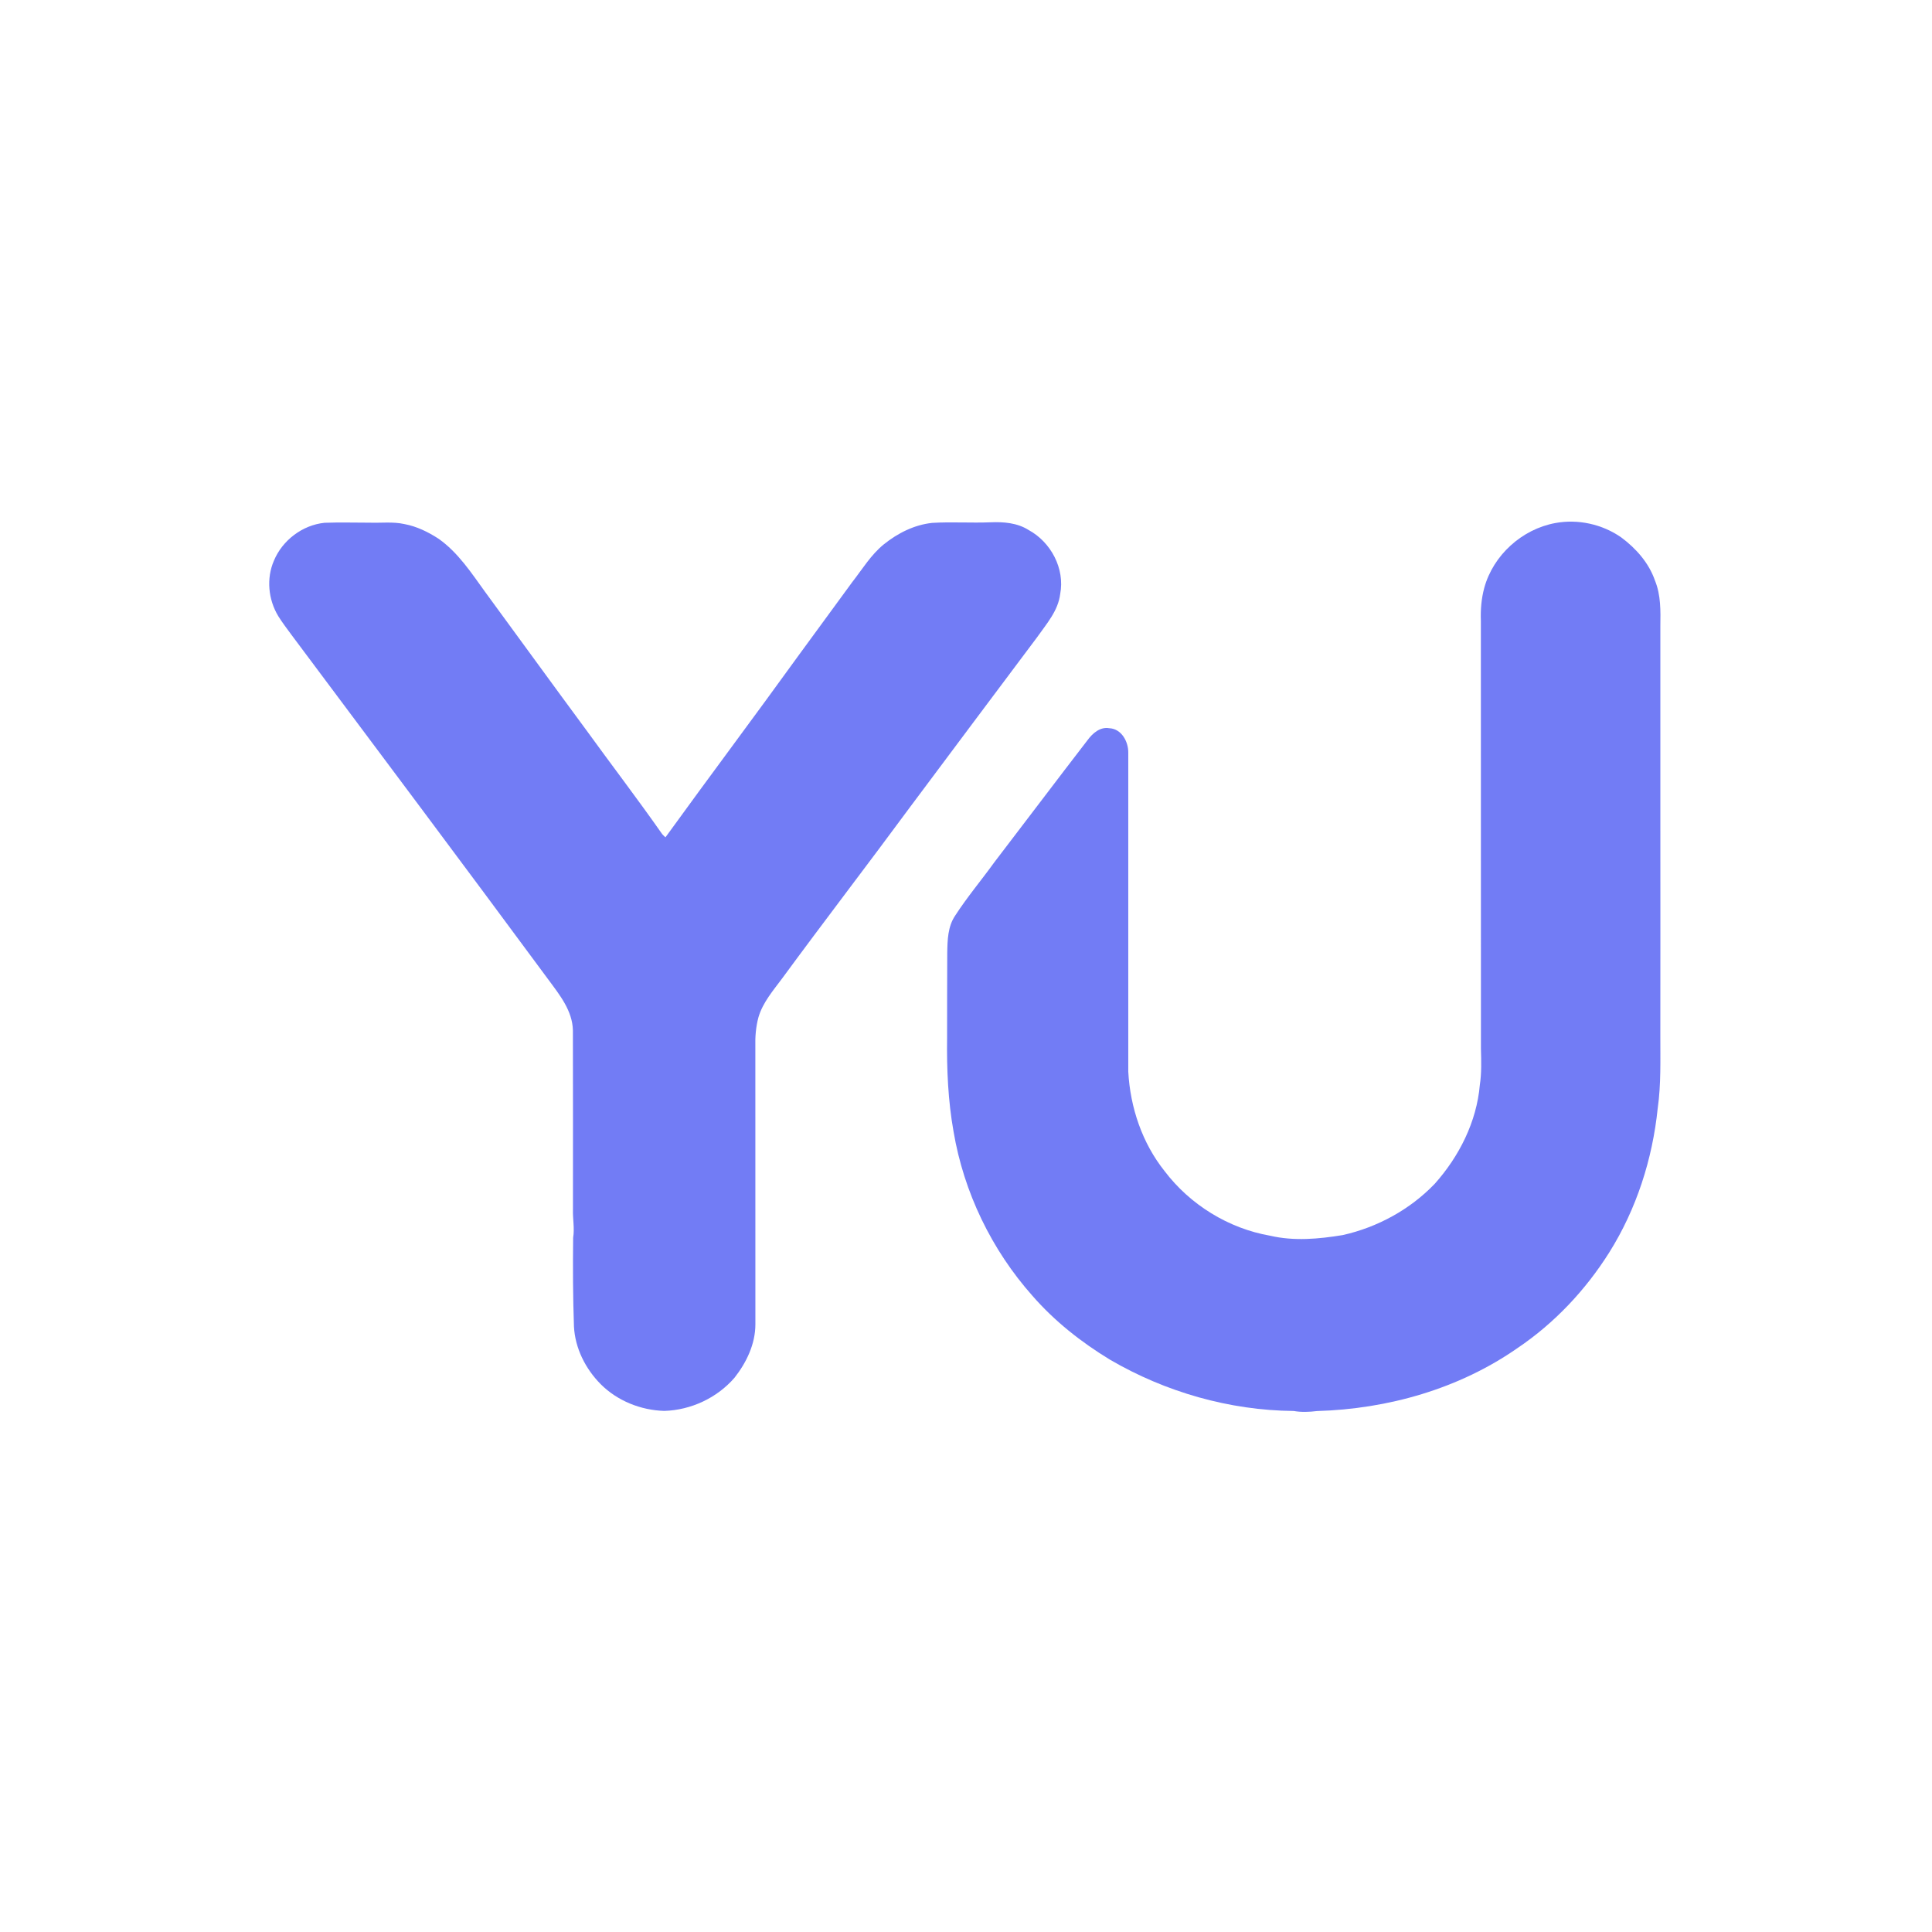
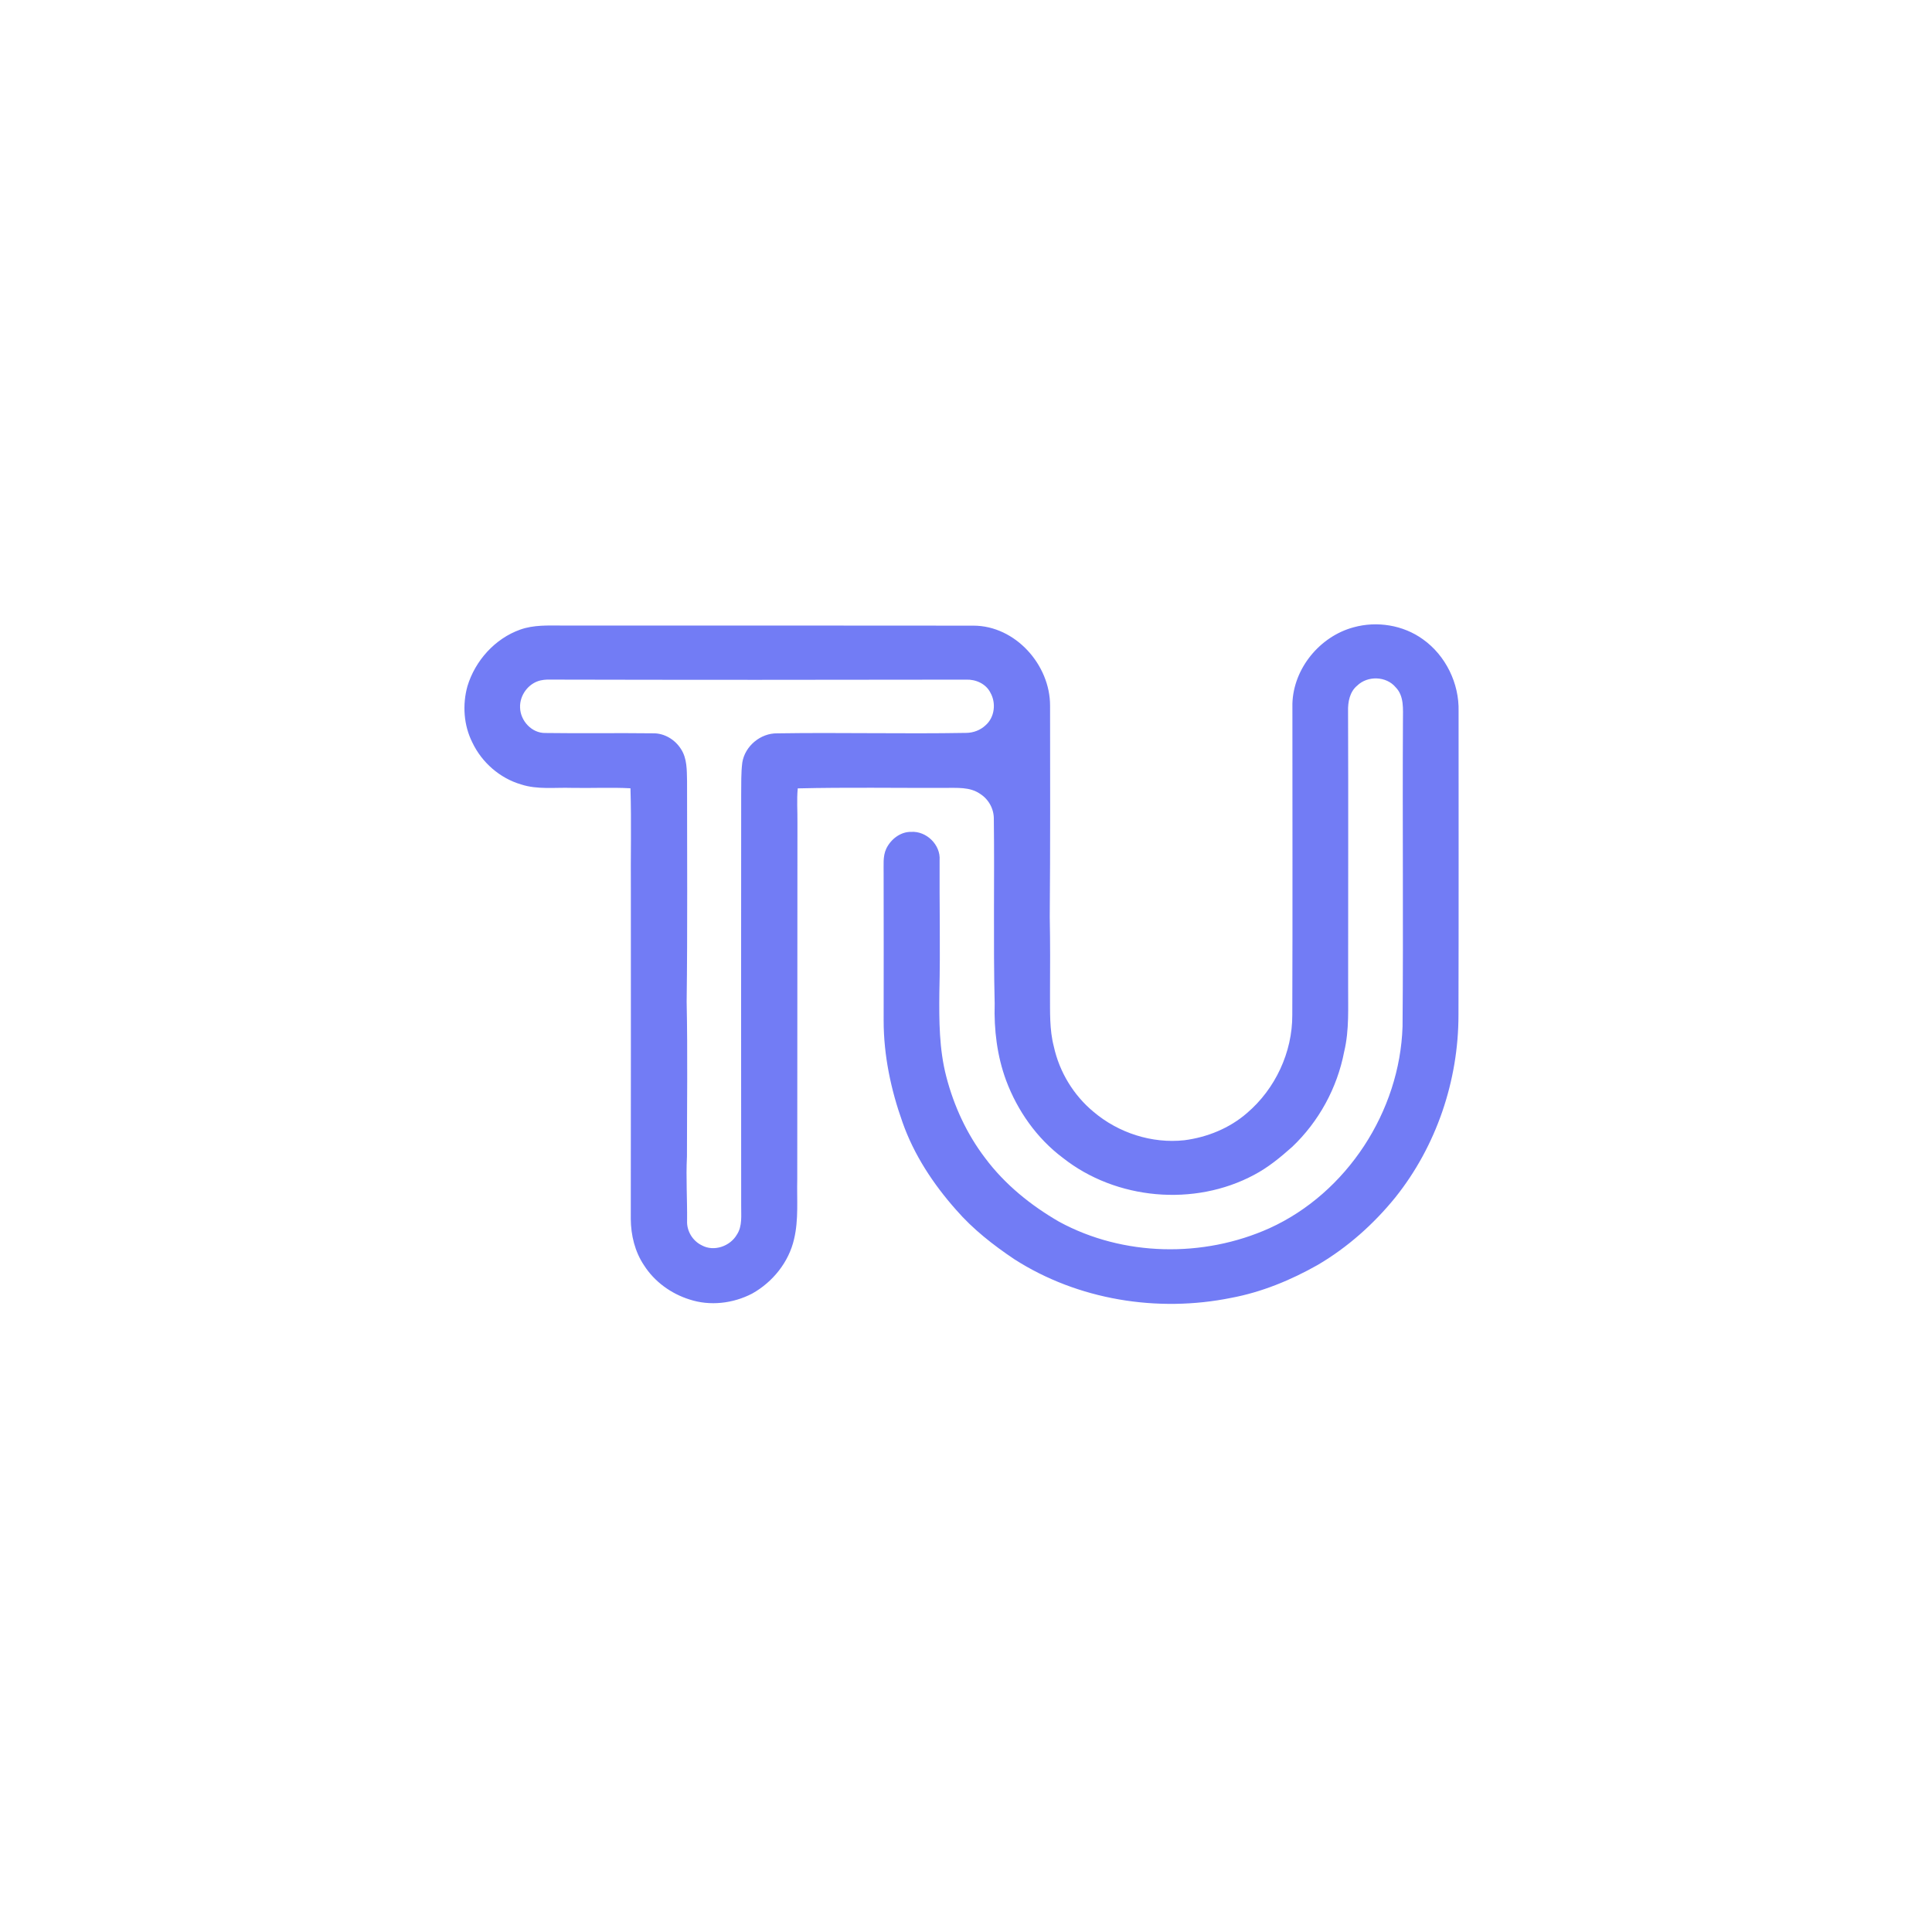
<svg xmlns="http://www.w3.org/2000/svg" width="1024pt" height="1024pt" viewBox="0 0 1024 1024" version="1.1">
  <g id="#727cf5ff">
-     <path fill="#727cf5" opacity="1.00" d=" M 145.19 297.16 C 149.68 286.34 160.34 278.27 172.01 277.09 C 180.01 276.80 188.01 277.02 196.00 277.03 C 202.11 277.23 208.32 276.43 214.35 277.77 C 220.86 278.98 226.91 281.95 232.43 285.53 C 242.82 292.84 249.85 303.68 257.19 313.82 C 274.98 338.05 292.60 362.40 310.46 386.57 C 323.90 405.13 337.83 423.33 350.98 442.10 C 351.51 442.69 352.09 443.26 352.70 443.80 C 376.07 411.51 399.99 379.63 423.32 347.31 C 432.81 334.44 442.16 321.48 451.64 308.61 C 457.03 301.73 461.59 294.06 468.47 288.49 C 475.82 282.58 484.65 278.12 494.13 277.14 C 504.42 276.52 514.73 277.25 525.02 276.83 C 531.91 276.54 539.17 277.11 545.14 280.89 C 557.01 287.30 564.51 301.41 561.92 314.85 C 560.83 323.76 554.67 330.66 549.71 337.72 C 527.30 367.65 504.87 397.56 482.52 427.54 C 460.06 458.03 436.97 488.04 414.57 518.57 C 409.80 525.00 404.34 531.27 402.02 539.09 C 400.60 544.26 400.20 549.66 400.35 555.01 C 400.38 604.00 400.33 653.00 400.37 702.00 C 400.35 712.40 395.62 722.22 389.29 730.25 C 380.02 740.95 366.19 747.39 352.07 747.81 C 339.60 747.45 327.23 742.49 318.38 733.64 C 310.33 725.53 304.80 714.60 304.21 703.09 C 303.66 687.41 303.60 671.70 303.78 656.01 C 304.60 651.01 303.51 646.02 303.68 641.00 C 303.68 609.36 303.74 577.72 303.65 546.08 C 303.40 535.66 296.59 527.27 290.70 519.29 C 245.57 458.16 200.00 397.38 154.51 336.51 C 152.13 333.23 149.63 330.02 147.49 326.57 C 142.19 317.83 141.08 306.59 145.19 297.16 Z" />
-     <path fill="#727cf5" opacity="1.00" d=" M 824.31 277.23 C 836.32 274.99 849.18 277.81 859.21 284.78 C 867.10 290.63 873.95 298.34 877.18 307.74 C 880.33 315.42 880.14 323.85 880.02 332.00 C 879.95 404.33 880.11 476.67 880.01 549.00 C 879.98 561.82 880.43 574.70 878.62 587.44 C 875.85 614.38 867.35 640.87 852.92 663.85 C 840.39 683.75 823.94 701.25 804.42 714.43 C 773.41 736.10 735.60 746.81 697.99 747.89 C 693.89 748.40 689.74 748.56 685.66 747.85 C 651.60 747.53 617.73 737.83 588.33 720.67 C 573.11 711.42 558.93 700.26 547.21 686.79 C 525.55 662.42 510.82 631.91 505.40 599.74 C 502.47 583.34 501.76 566.64 501.98 550.00 C 502.03 535.00 501.95 520.00 502.06 505.00 C 502.18 498.27 502.34 491.06 506.27 485.28 C 512.62 475.46 520.18 466.50 527.01 457.03 C 543.51 435.51 559.80 413.84 576.36 392.37 C 579.04 388.71 583.05 385.10 587.97 385.97 C 594.45 386.28 598.08 393.10 598.01 398.96 C 597.99 455.32 597.99 511.68 598.01 568.03 C 599.04 586.95 605.37 605.82 617.26 620.71 C 630.77 638.53 651.13 651.10 673.18 654.95 C 685.84 657.91 698.97 656.70 711.66 654.62 C 730.06 650.51 747.36 641.08 760.43 627.45 C 773.38 612.94 782.65 594.60 784.34 575.05 C 785.30 568.75 785.10 562.35 784.93 556.01 C 784.95 480.34 784.88 404.67 784.89 329.00 C 784.68 323.16 785.15 317.28 786.68 311.63 C 791.40 294.28 806.66 280.48 824.31 277.23 Z" />
+     <path fill="#727cf5" opacity="1.00" d=" M 717.44 332.48 C 729.79 329.05 743.74 331.28 754.17 338.83 C 766.23 347.40 773.44 362.18 773.08 376.94 C 773.07 430.63 773.17 484.32 773.02 538.01 C 773.02 572.74 761.31 607.43 739.60 634.60 C 728.10 648.80 714.21 661.16 698.44 670.43 C 684.16 678.51 668.76 684.86 652.59 687.89 C 613.54 695.81 571.28 689.01 537.59 667.40 C 526.39 659.88 515.62 651.47 506.75 641.24 C 494.63 627.58 484.35 612.00 478.30 594.69 C 472.17 577.47 468.36 559.31 468.35 541.00 C 468.38 515.00 468.40 489.00 468.34 463.00 C 468.43 458.59 467.81 453.91 469.75 449.79 C 472.15 444.81 477.26 440.80 482.96 440.91 C 491.02 440.39 498.62 447.79 498.01 455.93 C 497.87 479.28 498.45 502.64 497.88 526.00 C 497.72 540.94 497.76 556.10 501.56 570.66 C 505.58 586.18 512.43 601.06 522.18 613.83 C 532.59 627.78 546.40 638.92 561.42 647.58 C 595.33 665.99 637.82 666.75 672.87 650.97 C 713.92 632.30 741.96 588.99 743.38 544.07 C 743.85 490.05 743.29 436.03 743.59 382.01 C 743.56 375.99 744.35 368.98 739.74 364.29 C 734.78 358.31 724.87 358.02 719.36 363.38 C 715.36 366.66 714.37 372.10 714.50 377.01 C 714.69 425.34 714.51 473.67 714.54 522.00 C 714.45 533.83 715.23 545.84 712.43 557.45 C 708.76 576.58 699.02 594.47 684.88 607.87 C 678.64 613.43 672.12 618.80 664.69 622.71 C 632.98 639.68 591.54 635.97 563.32 613.68 C 549.54 603.34 539.27 588.73 533.26 572.66 C 528.47 559.69 526.79 545.77 527.20 532.00 C 526.42 499.34 527.15 466.65 526.75 433.99 C 526.78 428.61 523.90 423.49 519.34 420.67 C 513.97 416.99 507.17 417.66 501.00 417.59 C 474.94 417.70 448.87 417.23 422.83 417.86 C 422.23 423.89 422.74 429.95 422.66 436.00 C 422.62 499.00 422.63 562.00 422.56 625.00 C 422.29 635.59 423.36 646.37 420.87 656.77 C 418.07 669.00 409.53 679.56 398.65 685.63 C 388.54 690.90 376.27 692.34 365.37 688.72 C 355.62 685.65 346.86 679.29 341.35 670.64 C 336.50 663.43 334.38 654.66 334.33 646.06 C 334.41 588.04 334.38 530.02 334.37 472.00 C 334.21 453.94 334.72 435.86 334.16 417.81 C 323.79 417.24 313.38 417.81 303.00 417.59 C 294.07 417.31 284.86 418.59 276.20 415.77 C 264.96 412.49 255.39 404.13 250.38 393.58 C 245.74 384.42 245.02 373.50 247.76 363.67 C 251.86 350.17 262.32 338.47 275.71 333.71 C 282.85 331.15 290.54 331.54 298.00 331.55 C 370.67 331.58 443.33 331.50 515.99 331.61 C 538.13 331.65 556.61 352.35 556.56 374.03 C 556.60 411.35 556.70 448.68 556.39 486.00 C 556.66 499.66 556.60 513.33 556.53 527.00 C 556.59 536.25 556.19 545.64 558.55 554.67 C 561.48 568.13 569.02 580.56 579.65 589.33 C 592.80 600.47 610.55 606.22 627.73 604.35 C 639.85 602.79 651.68 597.99 660.94 589.93 C 675.91 577.16 685.00 557.75 684.94 538.03 C 685.15 483.00 684.98 427.96 685.00 372.94 C 685.55 354.29 699.54 337.29 717.44 332.48 M 286.42 360.65 C 280.06 362.16 275.38 368.50 275.65 375.00 C 275.79 382.00 281.81 388.61 288.99 388.50 C 308.00 388.78 327.01 388.43 346.02 388.67 C 352.08 388.53 357.78 391.97 360.96 397.05 C 364.22 402.05 364.02 408.27 364.15 414.01 C 364.14 453.00 364.44 492.01 363.94 531.00 C 364.51 558.33 364.10 585.66 364.10 613.00 C 363.53 624.34 364.29 635.69 364.17 647.05 C 363.92 652.44 367.09 657.68 371.94 660.04 C 378.32 663.57 386.95 660.59 390.53 654.42 C 393.58 649.86 392.76 644.16 392.84 638.99 C 392.80 566.33 392.78 493.67 392.84 421.01 C 392.92 415.40 392.72 409.77 393.43 404.20 C 394.80 395.45 403.11 388.52 411.98 388.69 C 445.32 388.17 478.67 389.04 512.00 388.45 C 515.82 388.44 519.62 387.03 522.40 384.38 C 527.22 380.15 528.04 372.59 524.93 367.13 C 522.57 362.40 517.16 360.02 512.05 360.22 C 438.01 360.37 363.96 360.37 289.92 360.20 C 288.74 360.24 287.57 360.39 286.42 360.65 Z" />
  </g>
</svg>
